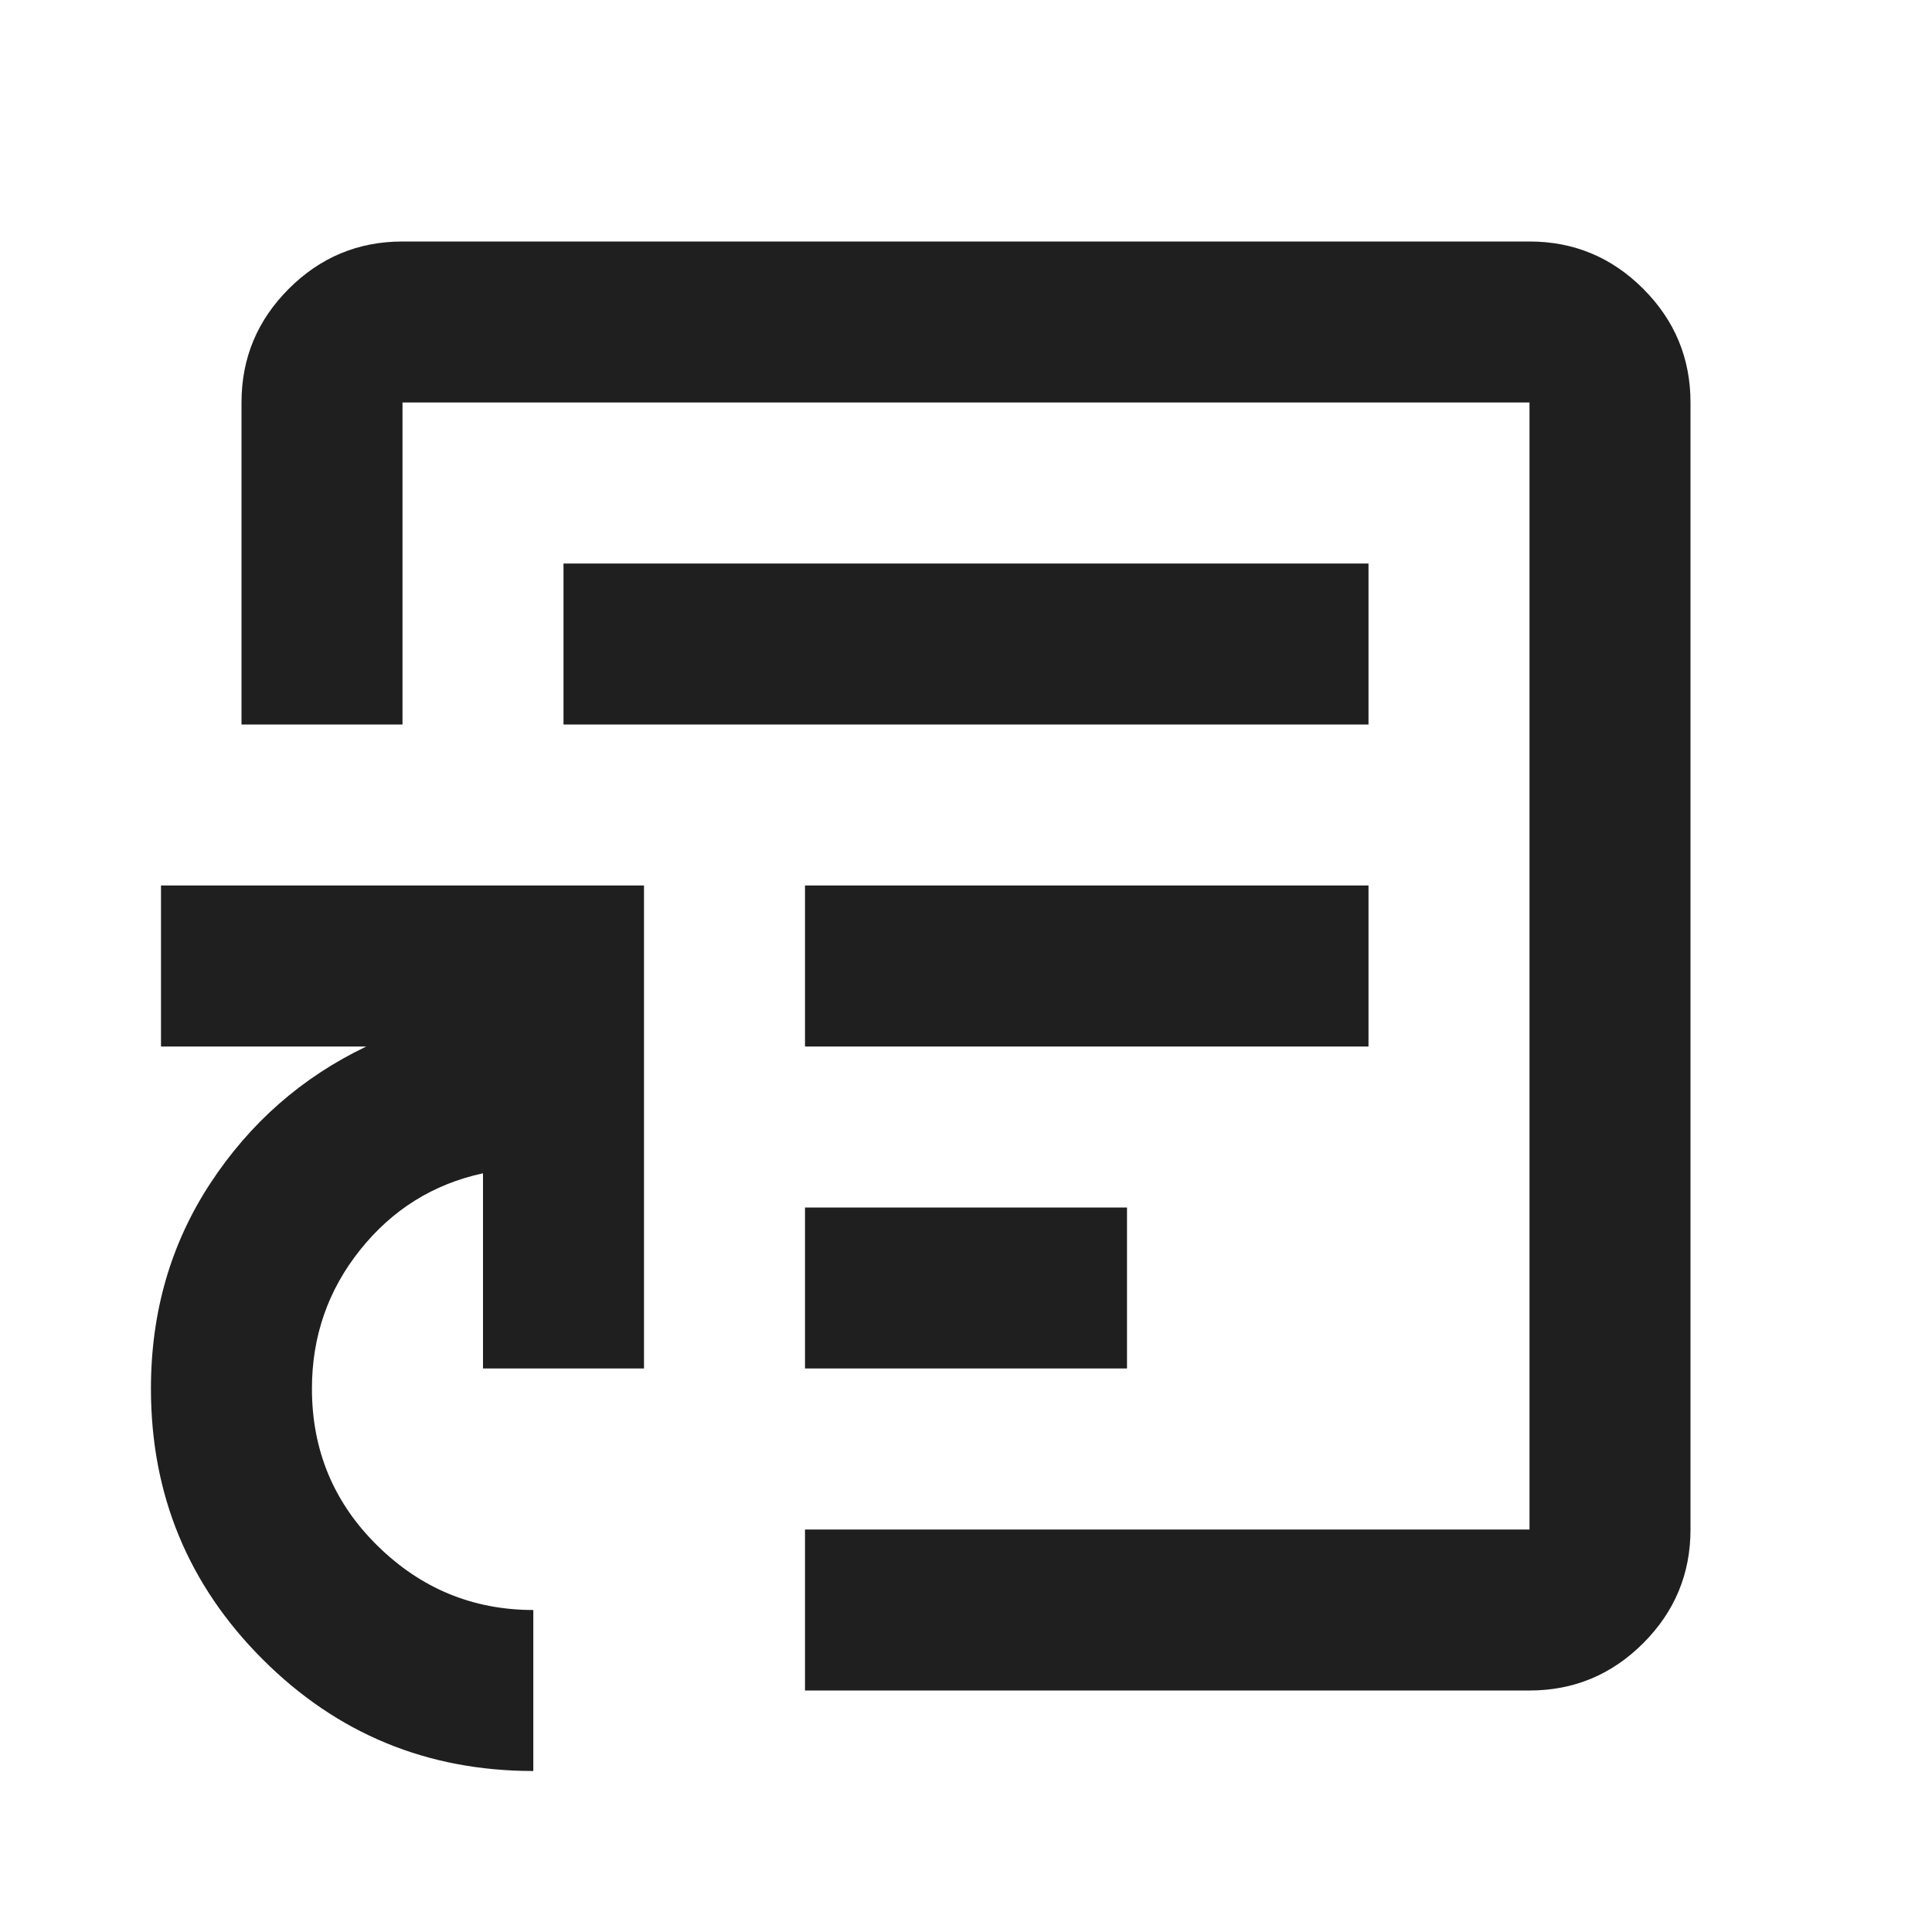
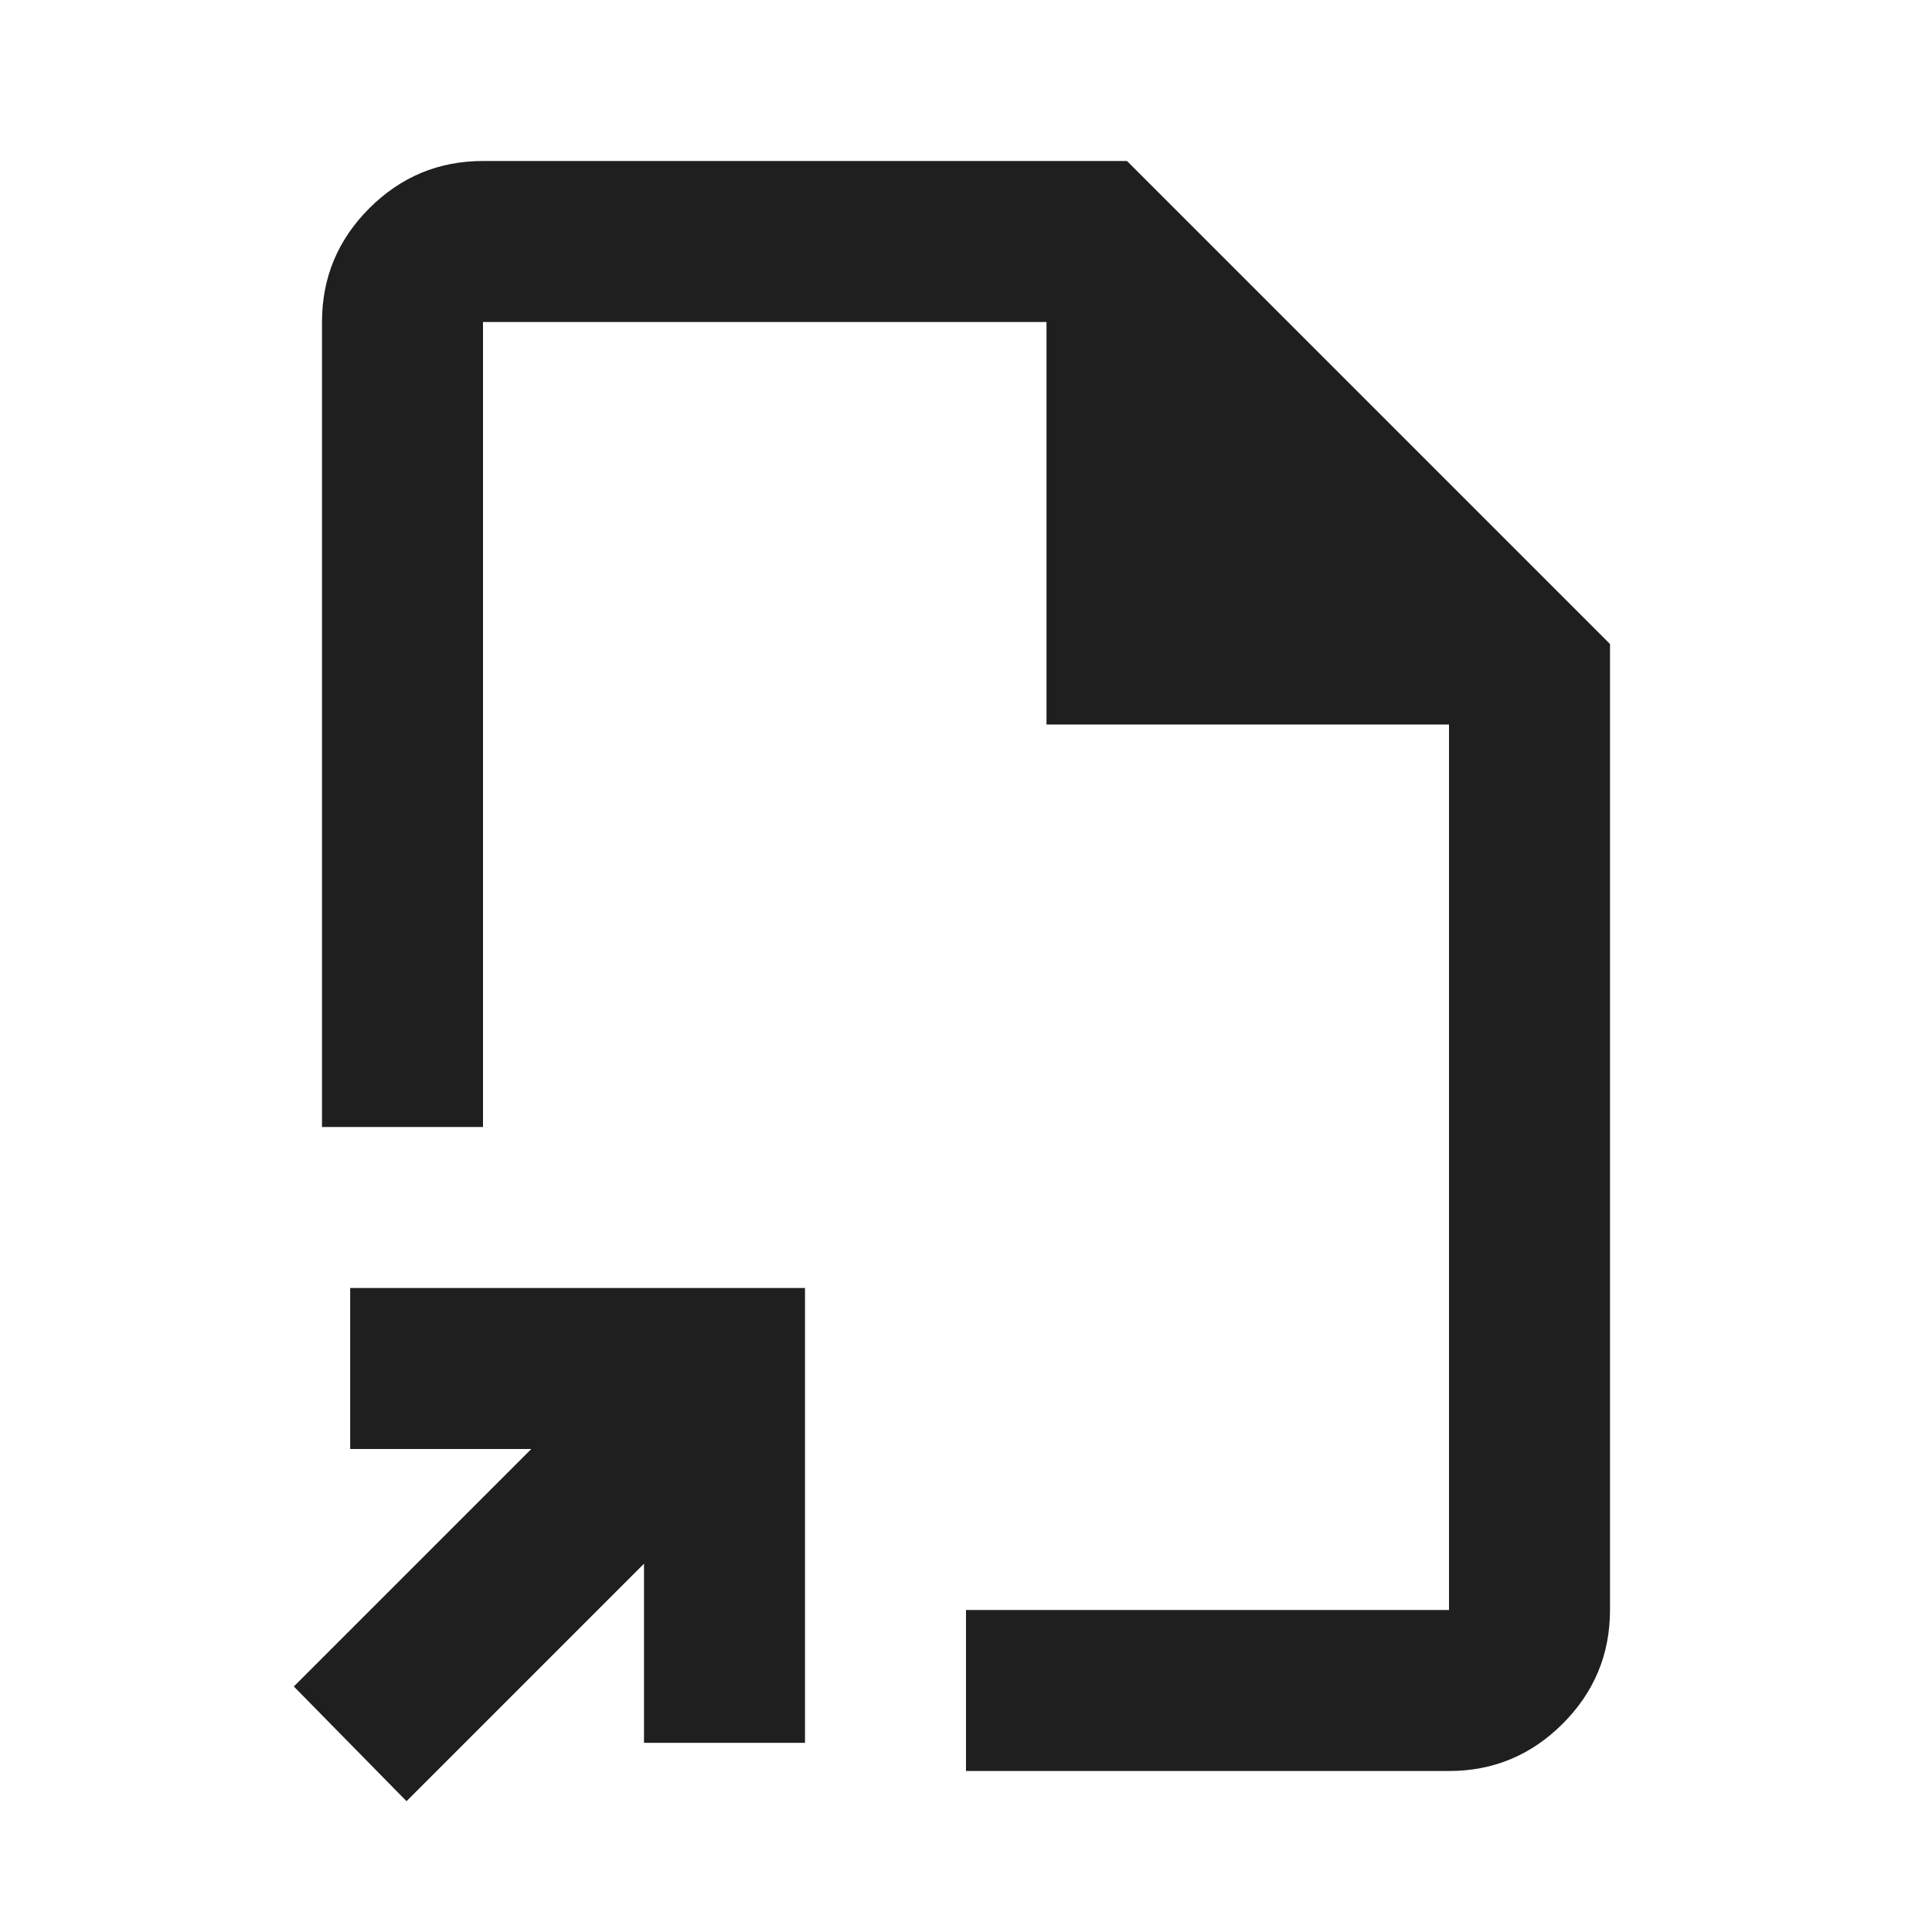
<svg xmlns="http://www.w3.org/2000/svg" height="24px" viewBox="0 -960 960 960" width="24px" fill="#1f1f1f">
-   <path d="M400-280h160v-80H400v80Zm0-160h280v-80H400v80ZM280-600h400v-80H280v80Zm200 120ZM265-80q-79 0-134.5-55.5T75-270q0-57 29.5-102t77.5-68H80v-80h240v240h-80v-97q-37 8-61 38t-24 69q0 46 32.5 78t77.5 32v80Zm135-40v-80h360v-560H200v160h-80v-160q0-33 23.5-56.5T200-840h560q33 0 56.5 23.5T840-760v560q0 33-23.5 56.5T760-120H400Z" />
+   <path d="M480-480ZM202-65l-56-57 118-118h-90v-80h226v226h-80v-89L202-65Zm278-15v-80h240v-440H520v-200H240v400h-80v-400q0-33 23.5-56.5T240-880h320l240 240v480q0 33-23.5 56.5T720-80H480Z" />
</svg>
